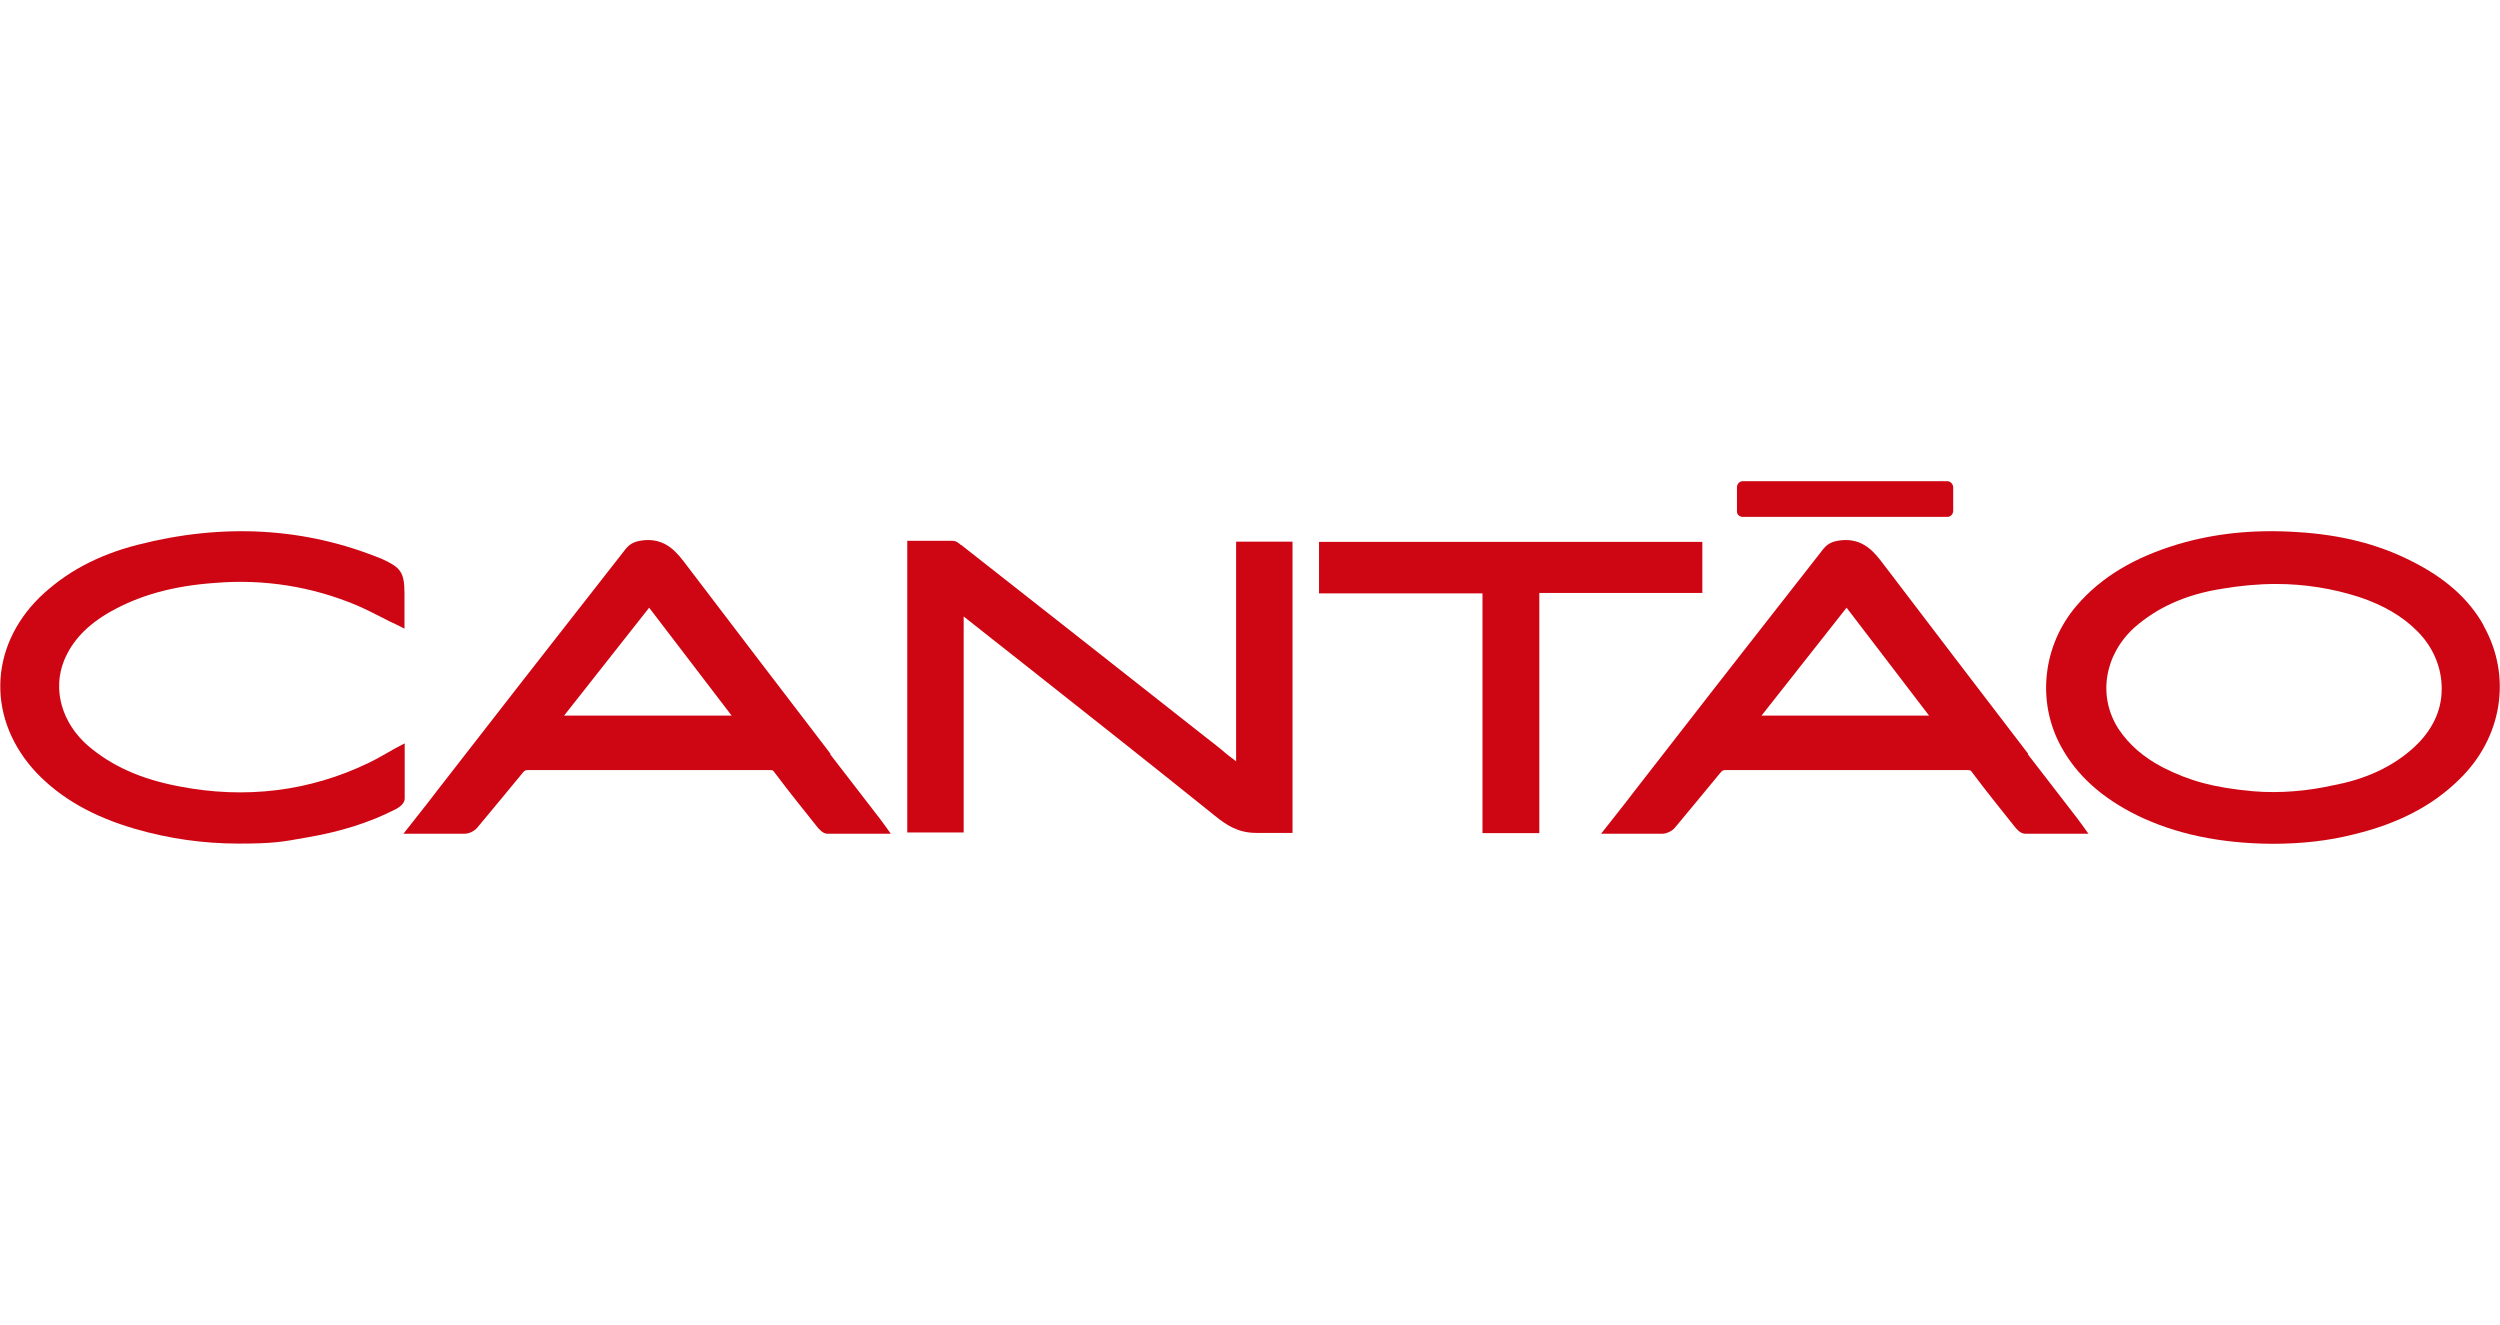
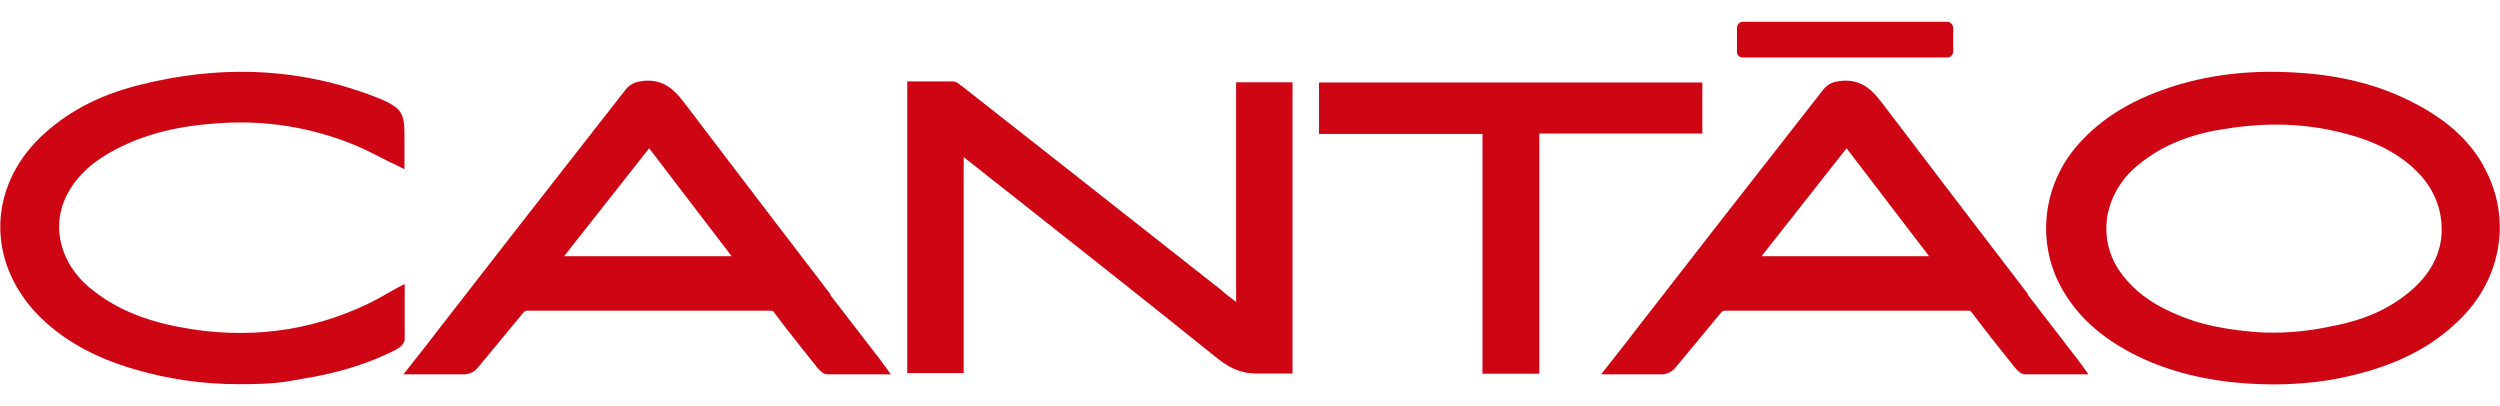
- <svg xmlns="http://www.w3.org/2000/svg" viewBox="0 0 117 62">
+ <svg xmlns="http://www.w3.org/2000/svg" viewBox="0 21.5 117 19">
  <path fill="#ce0613" d="M116.24,29.28c-.71-1.28-1.85-2.26-3.42-3.04-1.55-.78-3.29-1.22-5.33-1.34-2.01-.13-3.84.06-5.56.57-2.03.61-3.59,1.53-4.74,2.87-1.59,1.85-1.89,4.49-.73,6.6.73,1.34,1.89,2.39,3.54,3.21,1.8.88,3.88,1.32,6.33,1.34,1.43,0,2.68-.15,3.82-.44,2.08-.5,3.69-1.34,4.93-2.56,2.03-1.95,2.49-4.84,1.15-7.21ZM112.97,34.98c-.99.9-2.24,1.49-3.82,1.78-1.11.25-2.43.38-3.71.27-1.85-.17-2.96-.48-4.21-1.11-.92-.48-1.59-1.07-2.08-1.8-.99-1.53-.67-3.48.75-4.76,1.05-.92,2.37-1.53,4.05-1.8.88-.15,1.74-.23,2.56-.23,1.36,0,2.64.21,3.9.61,1.13.38,2.03.9,2.73,1.61.75.75,1.15,1.74,1.13,2.73,0,1.01-.48,1.95-1.3,2.7Z" />
  <path fill="#ce0613" d="M57.85,35.63c-.25-.19-.48-.36-.69-.55-.27-.21-.52-.42-.8-.63-3.79-2.98-7.59-5.98-11.38-8.95h-.02c-.08-.08-.21-.19-.38-.19h-2.12v13.65h2.64v-10.11c.88.69,1.76,1.4,2.66,2.1,3,2.37,6.08,4.8,9.1,7.23.52.42,1.07.8,1.93.8h1.7v-13.63h-2.64v10.27h0Z" />
  <path fill="#ce0613" d="M38.87,35.28c-2.26-2.96-4.61-6.02-6.9-9.04-.44-.57-.99-1.09-1.97-.94-.23.04-.48.1-.71.38-2.31,2.96-4.63,5.91-6.94,8.89l-1.89,2.43c-.25.34-.52.67-.8,1.03l-.78.99h2.85c.23,0,.48-.13.61-.29.67-.8,1.36-1.64,2.12-2.56.08-.1.13-.13.23-.13h11.32c.13,0,.17,0,.23.1.69.92,1.4,1.8,1.99,2.54.08.1.27.34.5.34h2.96s-.46-.65-.5-.69c-.78-1.01-1.55-2.01-2.33-3.02v-.02h0ZM26.4,33.49l3.98-5.05,3.86,5.05h-7.84,0Z" />
  <path fill="#ce0613" d="M94.92,35.28c-2.26-2.96-4.61-6.02-6.9-9.04-.44-.57-.99-1.09-1.97-.94-.23.04-.48.1-.71.38-2.31,2.96-4.63,5.91-6.94,8.89l-1.89,2.43c-.25.34-.52.67-.8,1.03l-.78.99h2.85c.23,0,.48-.13.61-.29.67-.8,1.36-1.64,2.12-2.56.08-.1.13-.13.23-.13h11.32c.13,0,.17,0,.23.1.69.92,1.4,1.8,1.99,2.54.08.1.27.34.5.34h2.96s-.46-.65-.5-.69c-.78-1.01-1.55-2.01-2.33-3.02v-.02h0ZM82.44,33.49l3.98-5.05,3.86,5.05h-7.84Z" />
  <path fill="#ce0613" d="M18.94,35.8v-1.01l-.44.23c-.15.08-.29.17-.44.25-.29.17-.55.31-.82.44-2.75,1.32-5.74,1.7-8.87,1.09-1.78-.34-3.12-.94-4.24-1.89-1.24-1.07-1.68-2.64-1.13-4,.38-.92,1.07-1.66,2.18-2.29,1.34-.75,2.89-1.2,4.89-1.34,2.29-.19,4.53.17,6.63,1.05.4.17.8.38,1.22.59.19.1.4.21.59.29l.42.21v-1.64c0-1.01-.19-1.22-1.03-1.61-3.61-1.49-7.46-1.7-11.47-.67-1.87.48-3.35,1.28-4.57,2.45-2.41,2.37-2.47,5.77-.13,8.24,1.13,1.17,2.62,2.03,4.59,2.6,1.57.46,3.21.69,4.84.69s2.05-.08,3.1-.27c1.64-.27,3.04-.71,4.3-1.36.06-.04.38-.21.38-.48v-1.57h0Z" />
  <polygon fill="#ce0613" points="79.67 25.36 61.73 25.36 61.73 27.77 69.38 27.77 69.38 38.99 72.04 38.99 72.04 27.75 79.67 27.75 79.67 25.36" />
  <path fill="#ce0613" d="M81.56,24.19h9.58c.15,0,.27-.13.27-.29v-1.09c0-.15-.13-.29-.27-.29h-9.58c-.15,0-.27.13-.27.29v1.13c0,.15.13.25.27.25Z" />
</svg>
